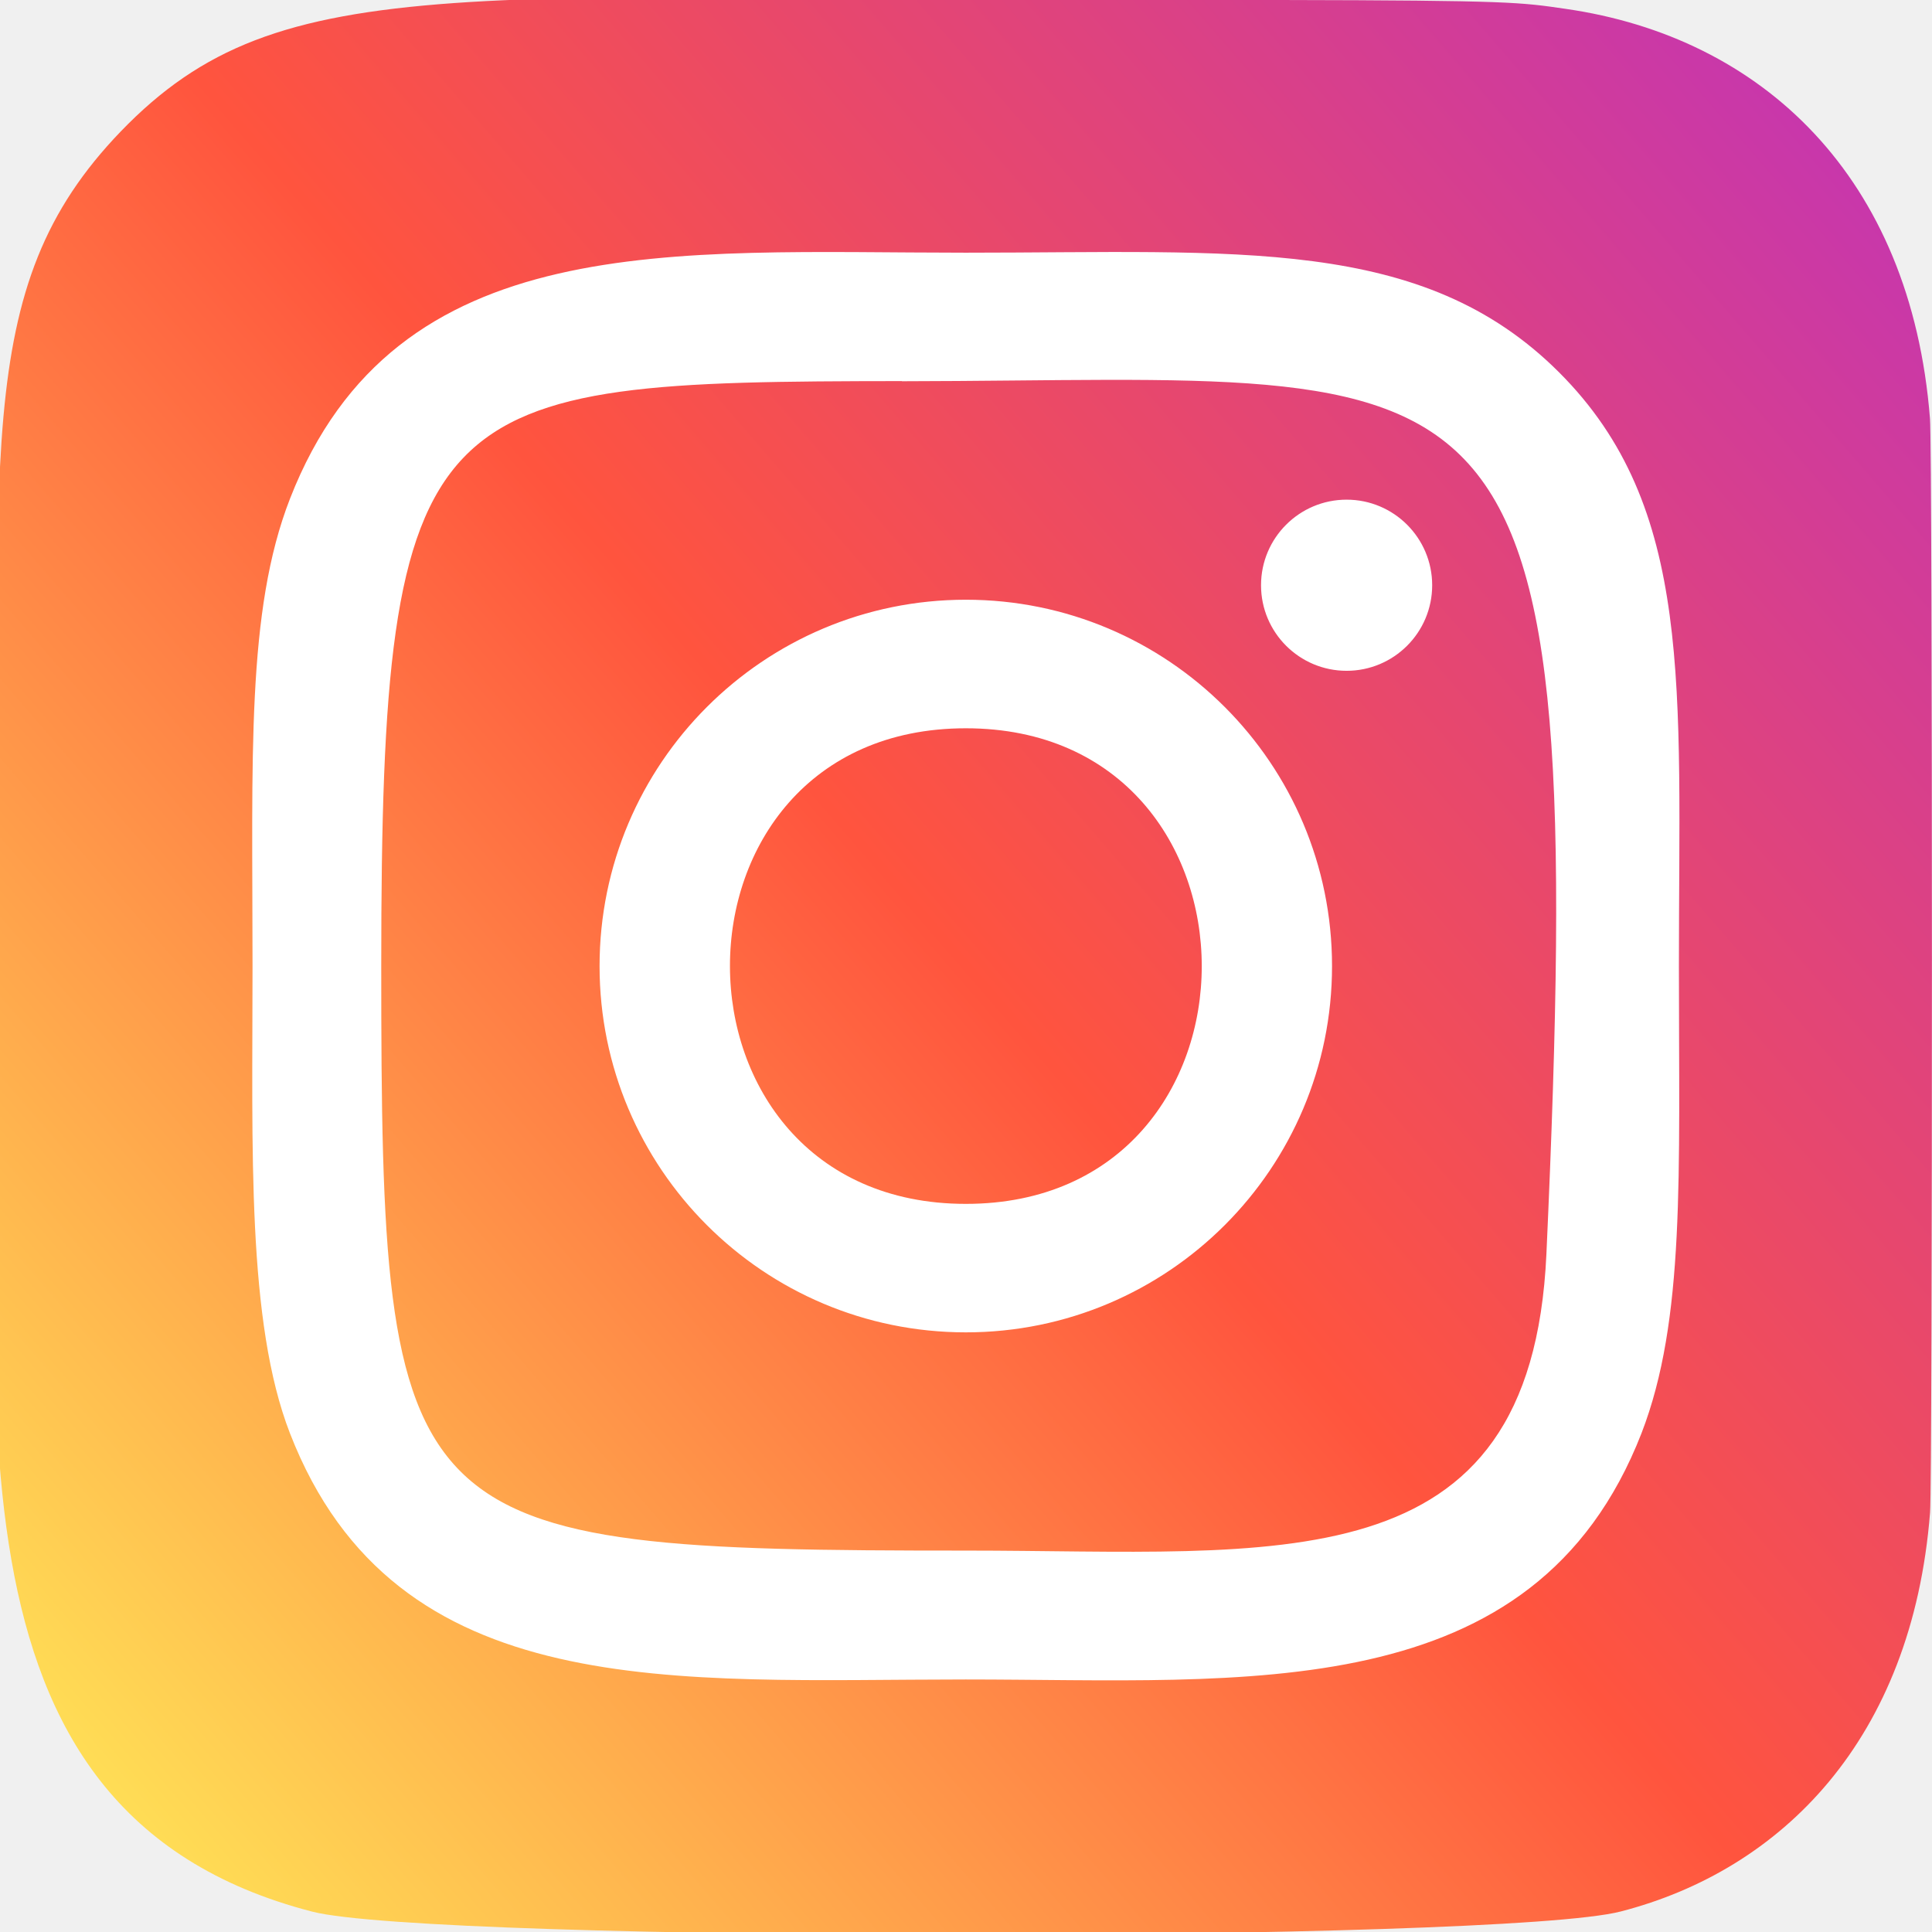
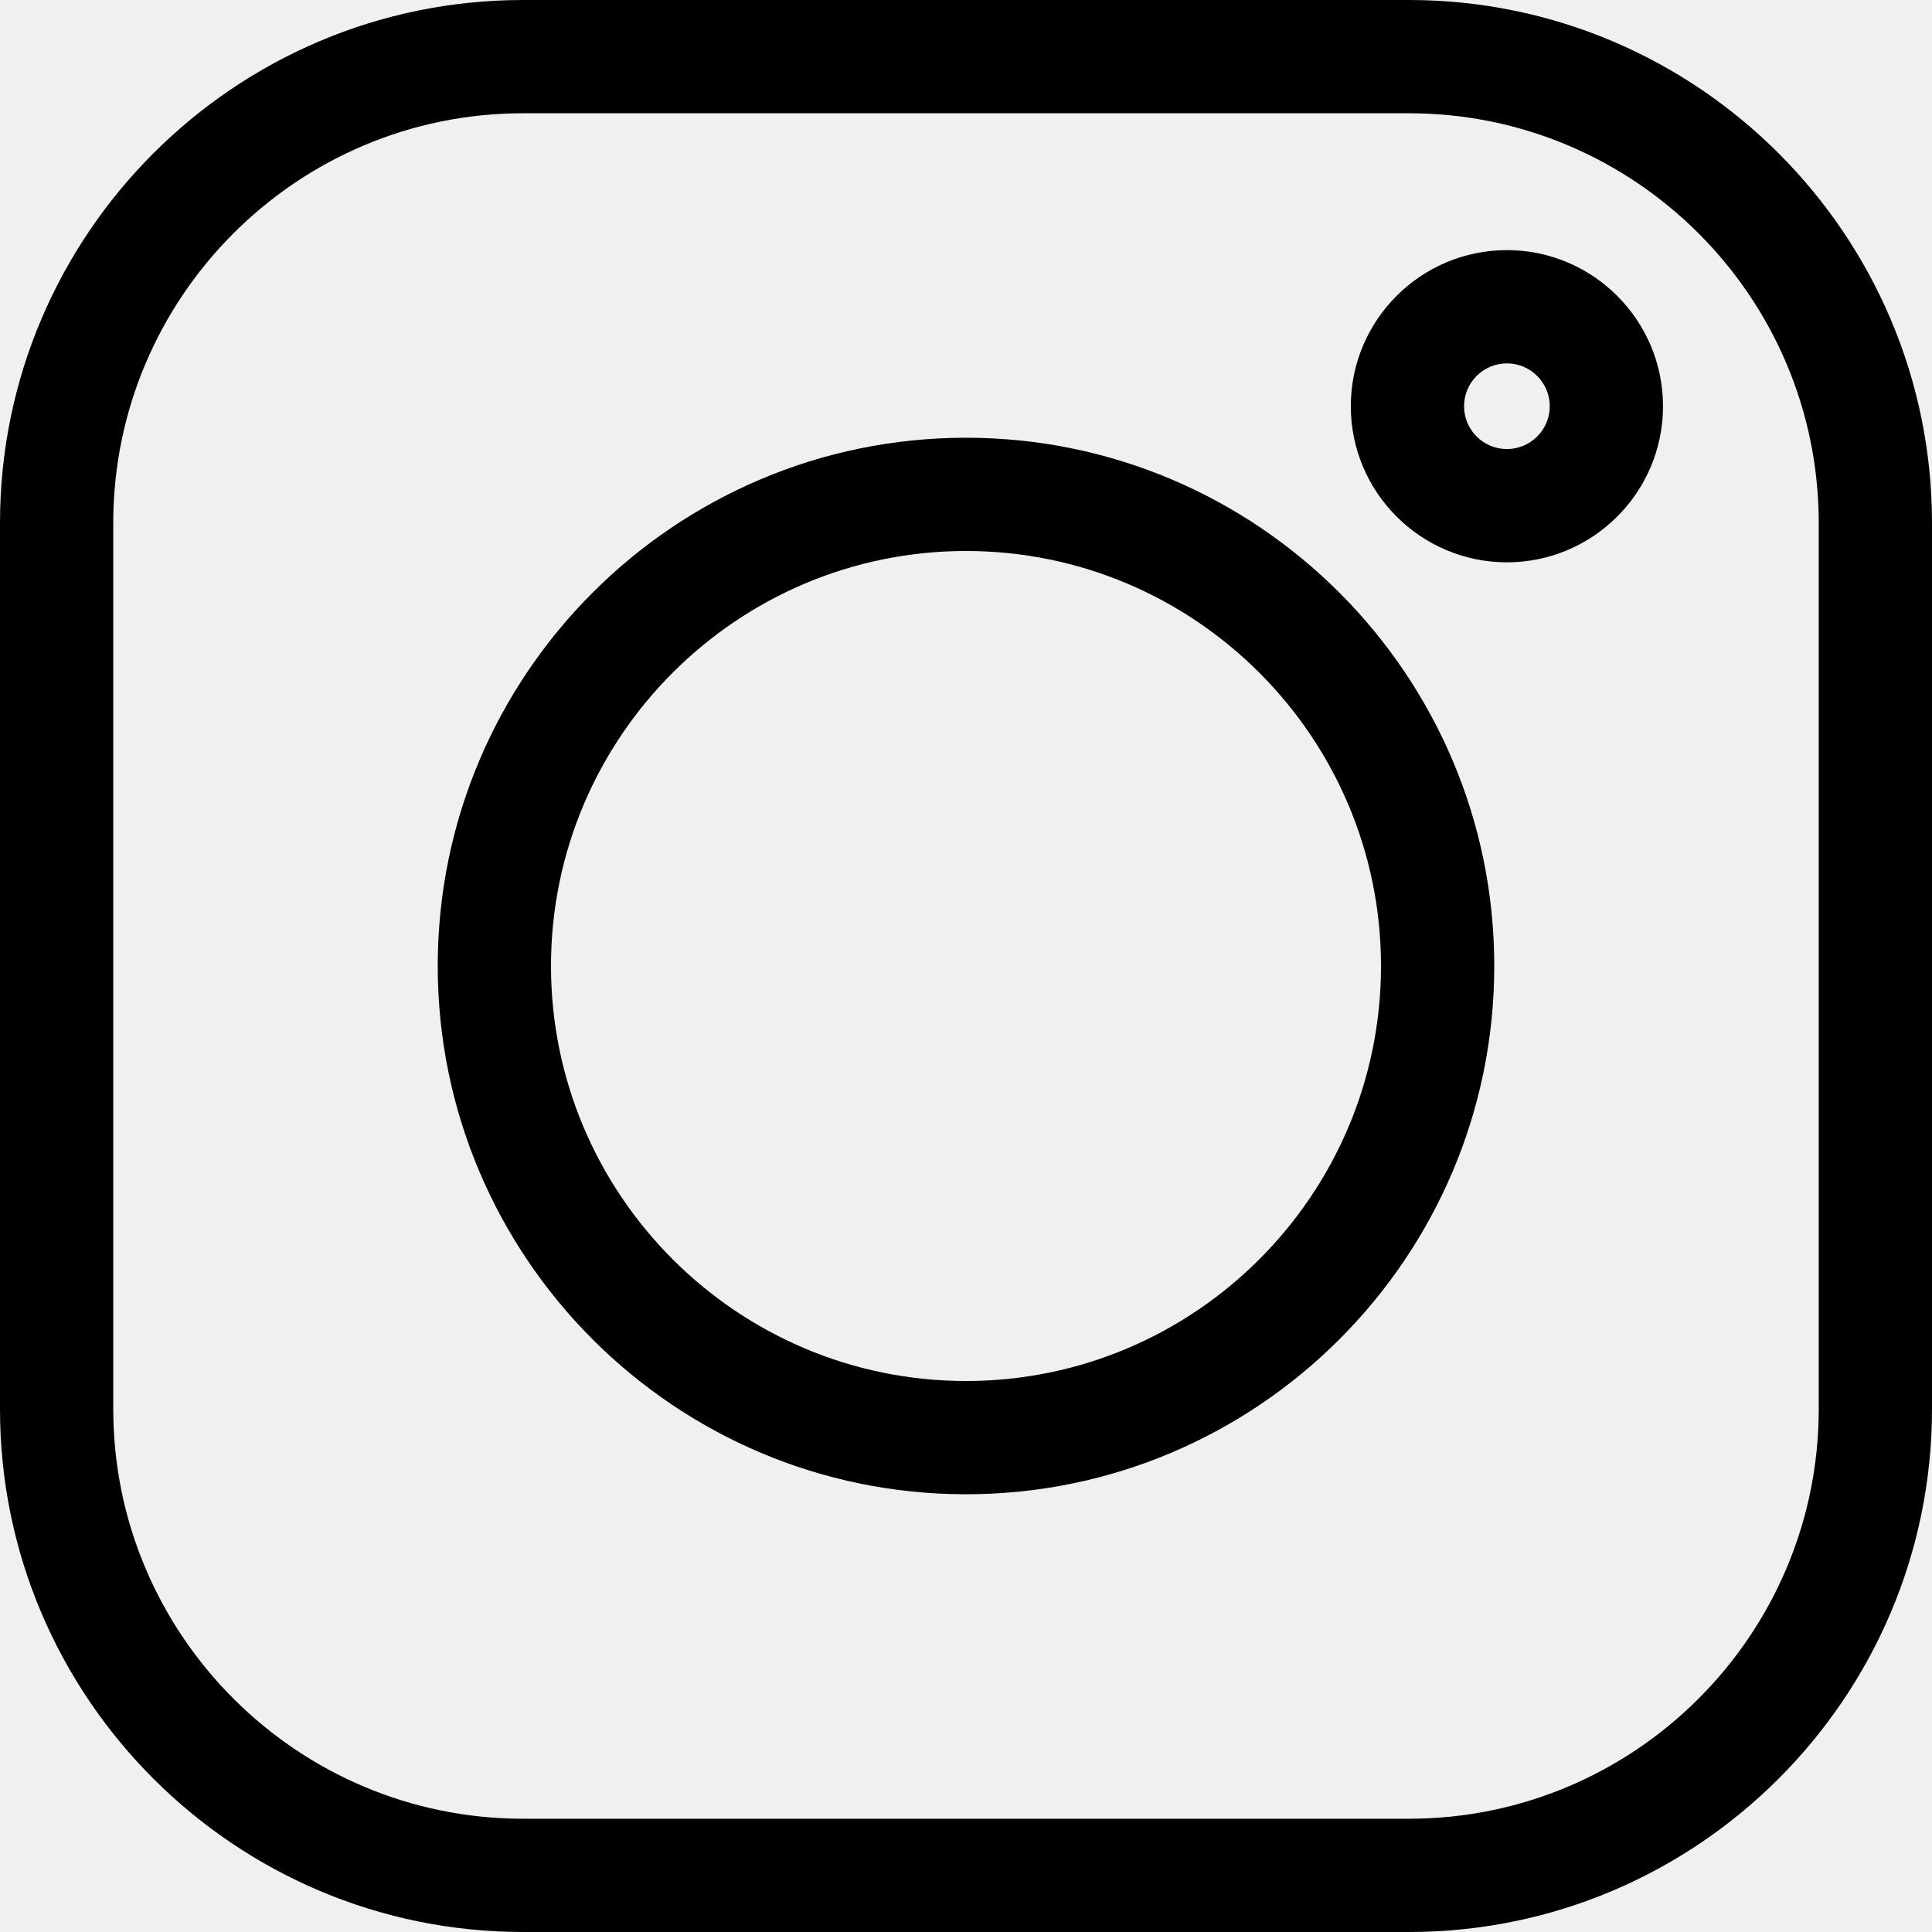
- <svg xmlns="http://www.w3.org/2000/svg" enable-background="new 0 0 24 24" height="512" viewBox="0 0 24 24" width="512">
-   <linearGradient id="SVGID_1_" gradientTransform="matrix(0 -1.982 -1.844 0 -132.522 -51.077)" gradientUnits="userSpaceOnUse" x1="-37.106" x2="-26.555" y1="-72.705" y2="-84.047">
-     <stop offset="0" stop-color="#fd5" />
-     <stop offset=".5" stop-color="#ff543e" />
-     <stop offset="1" stop-color="#c837ab" />
-   </linearGradient>
-   <path d="m1.5 1.633c-1.886 1.959-1.5 4.04-1.5 10.362 0 5.25-.916 10.513 3.878 11.752 1.497.385 14.761.385 16.256-.002 1.996-.515 3.62-2.134 3.842-4.957.031-.394.031-13.185-.001-13.587-.236-3.007-2.087-4.74-4.526-5.091-.559-.081-.671-.105-3.539-.11-10.173.005-12.403-.448-14.41 1.633z" fill="url(#SVGID_1_)" />
-   <path d="m11.998 3.139c-3.631 0-7.079-.323-8.396 3.057-.544 1.396-.465 3.209-.465 5.805 0 2.278-.073 4.419.465 5.804 1.314 3.382 4.79 3.058 8.394 3.058 3.477 0 7.062.362 8.395-3.058.545-1.41.465-3.196.465-5.804 0-3.462.191-5.697-1.488-7.375-1.7-1.7-3.999-1.487-7.374-1.487zm-.794 1.597c7.574-.012 8.538-.854 8.006 10.843-.189 4.137-3.339 3.683-7.211 3.683-7.06 0-7.263-.202-7.263-7.265 0-7.145.56-7.257 6.468-7.263zm5.524 1.471c-.587 0-1.063.476-1.063 1.063s.476 1.063 1.063 1.063 1.063-.476 1.063-1.063-.476-1.063-1.063-1.063zm-4.73 1.243c-2.513 0-4.55 2.038-4.55 4.551s2.037 4.55 4.55 4.55 4.549-2.037 4.549-4.55-2.036-4.551-4.549-4.551zm0 1.597c3.905 0 3.91 5.908 0 5.908-3.904 0-3.91-5.908 0-5.908z" fill="#fff" />
+ <svg xmlns="http://www.w3.org/2000/svg" viewBox="0 0 512.001 512.001">
+   <path d="m373.406 0h-234.812c-76.422 0-138.594 62.172-138.594 138.594v234.816c0 76.418 62.172 138.59 138.594 138.59h234.816c76.418 0 138.59-62.172 138.59-138.59v-234.816c0-76.422-62.172-138.594-138.594-138.594zm108.578 373.41c0 59.867-48.707 108.574-108.578 108.574h-234.812c-59.871 0-108.578-48.707-108.578-108.574v-234.816c0-59.871 48.707-108.578 108.578-108.578h234.816c59.867 0 108.574 48.707 108.574 108.578zm0 0" />
+   <path d="m256 116.004c-77.195 0-139.996 62.801-139.996 139.996s62.801 139.996 139.996 139.996 139.996-62.801 139.996-139.996-62.801-139.996-139.996-139.996zm0 249.977c-60.641 0-109.98-49.336-109.98-109.98 0-60.641 49.34-109.98 109.98-109.98 60.645 0 109.98 49.34 109.98 109.98 0 60.645-49.336 109.98-109.98 109.98zm0 0" />
+   <path d="m399.344 66.285c-22.812 0-41.367 18.559-41.367 41.367 0 22.812 18.555 41.371 41.367 41.371s41.371-18.559 41.371-41.371-18.559-41.367-41.371-41.367zm0 52.719c-6.258 0-11.352-5.094-11.352-11.352 0-6.262 5.094-11.352 11.352-11.352 6.262 0 11.355 5.09 11.355 11.352 0 6.258-5.094 11.352-11.355 11.352zm0 0" />
</svg>
